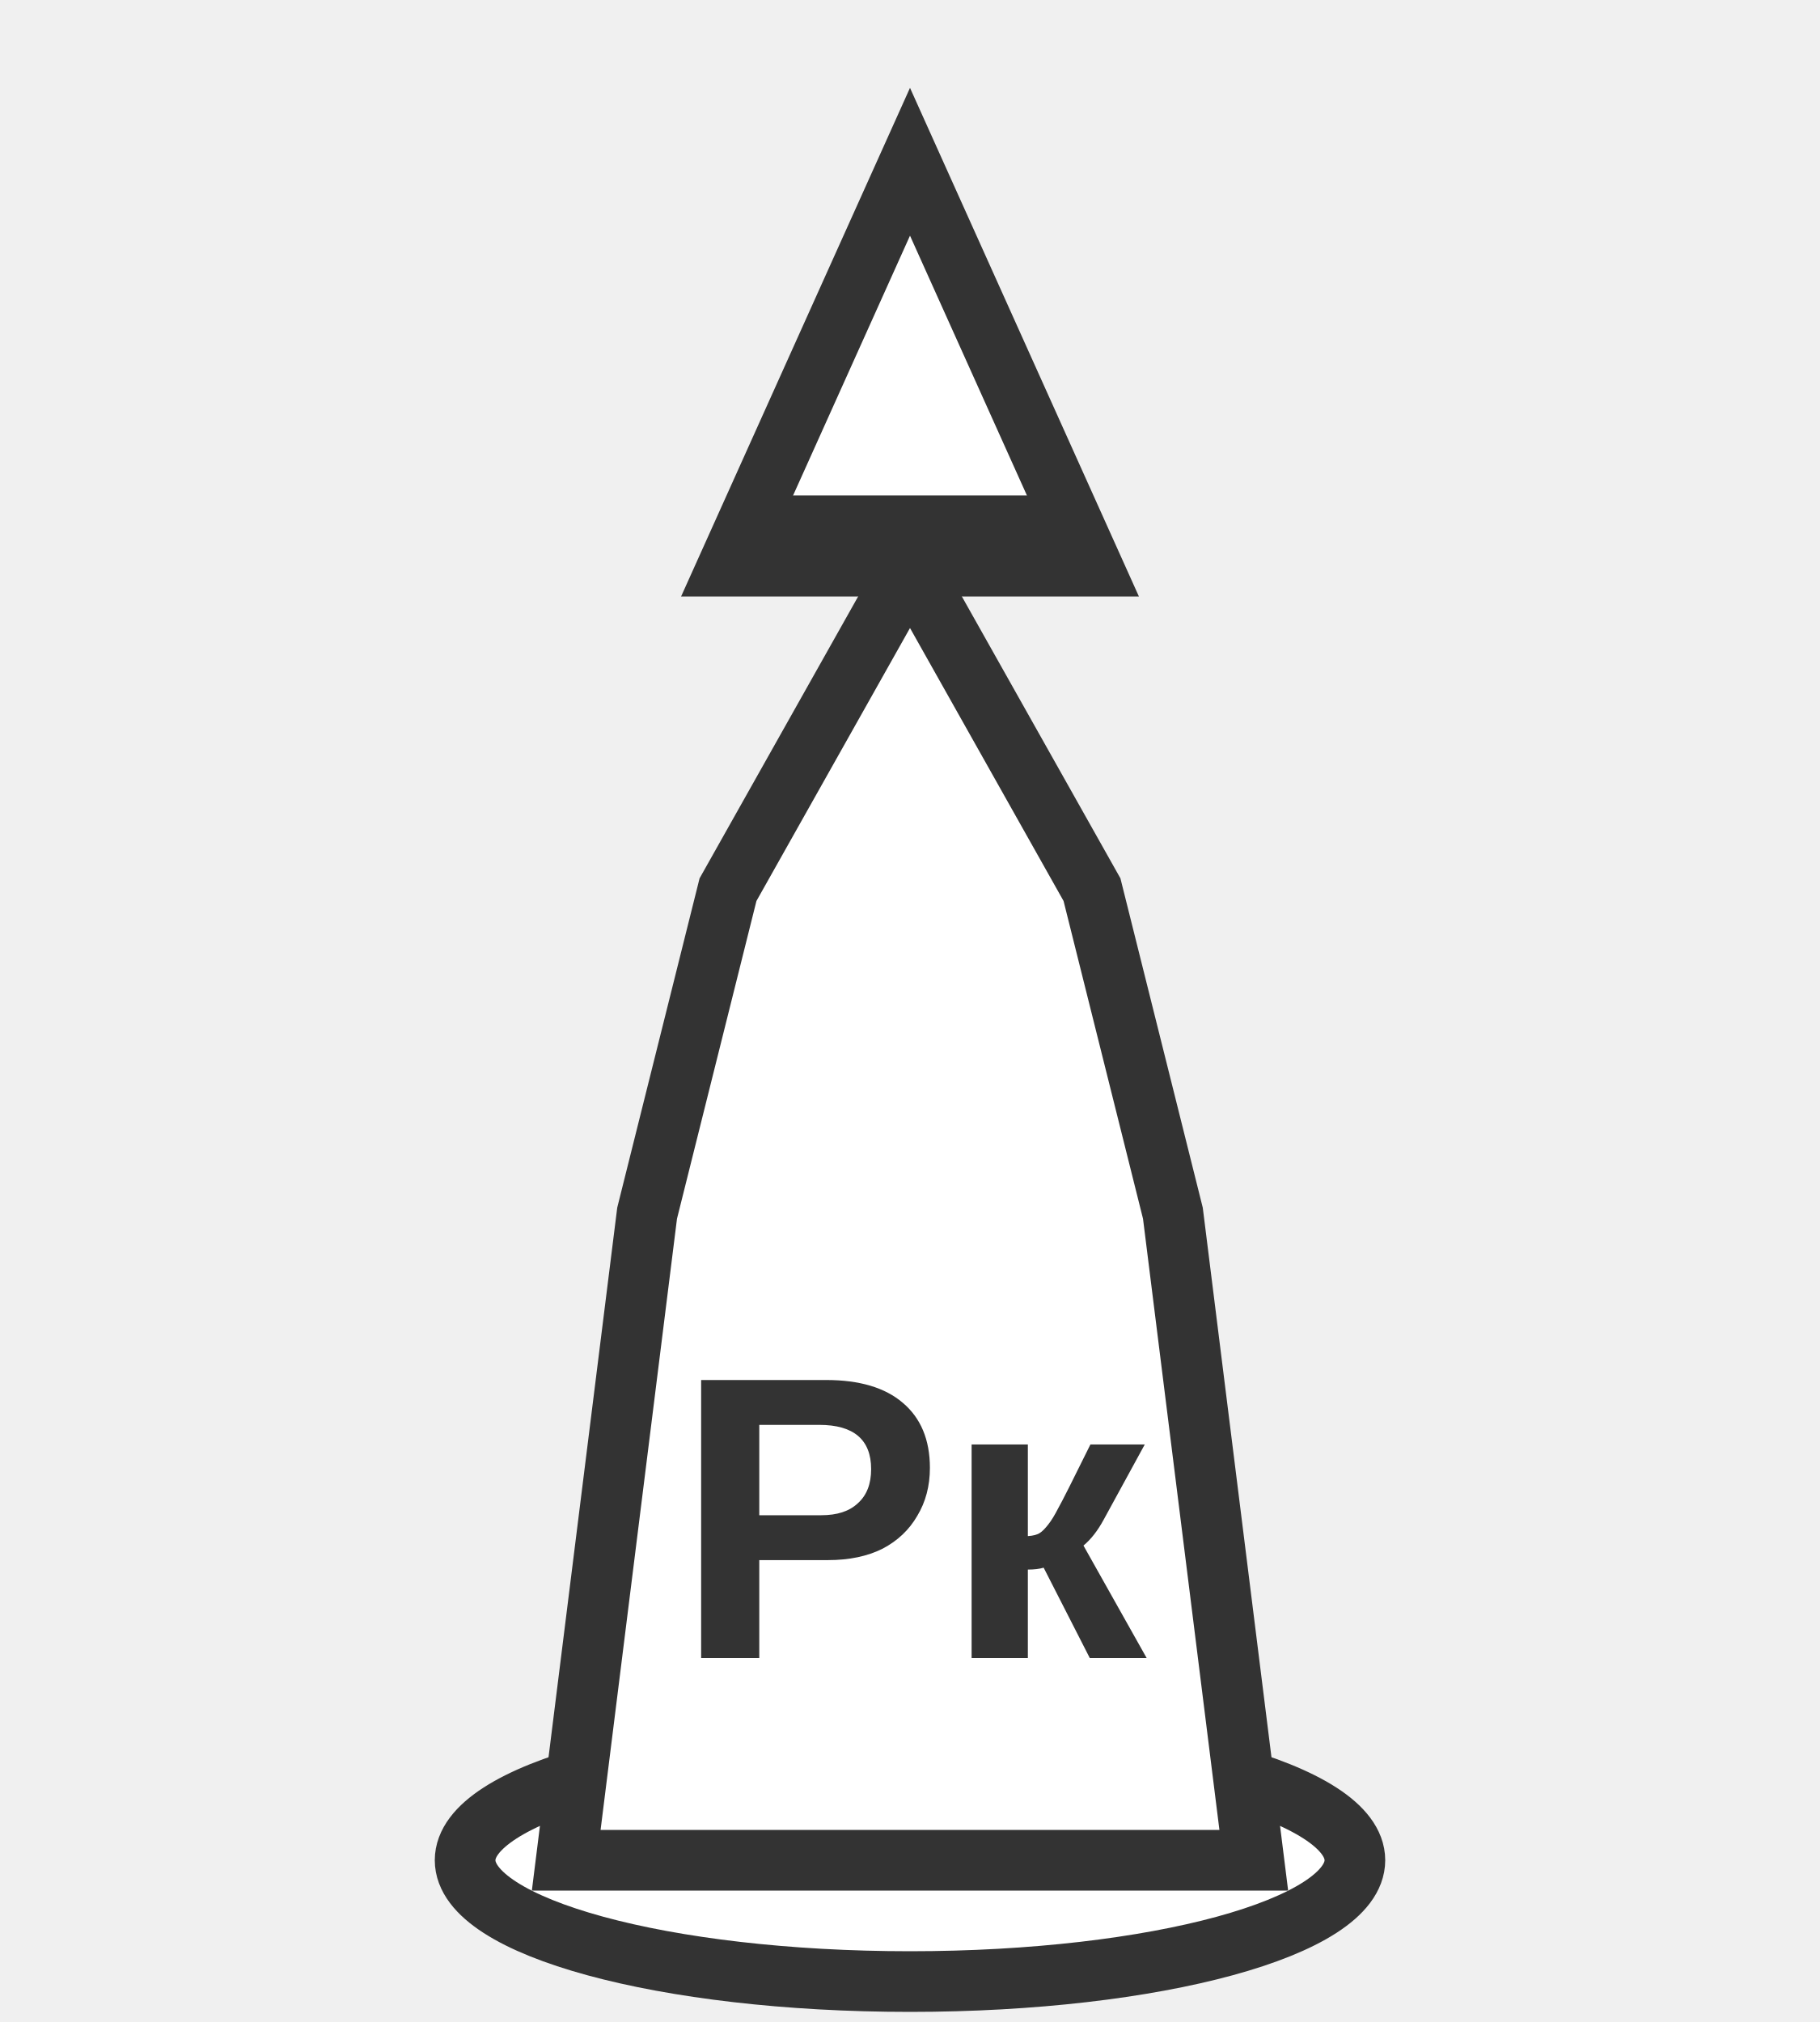
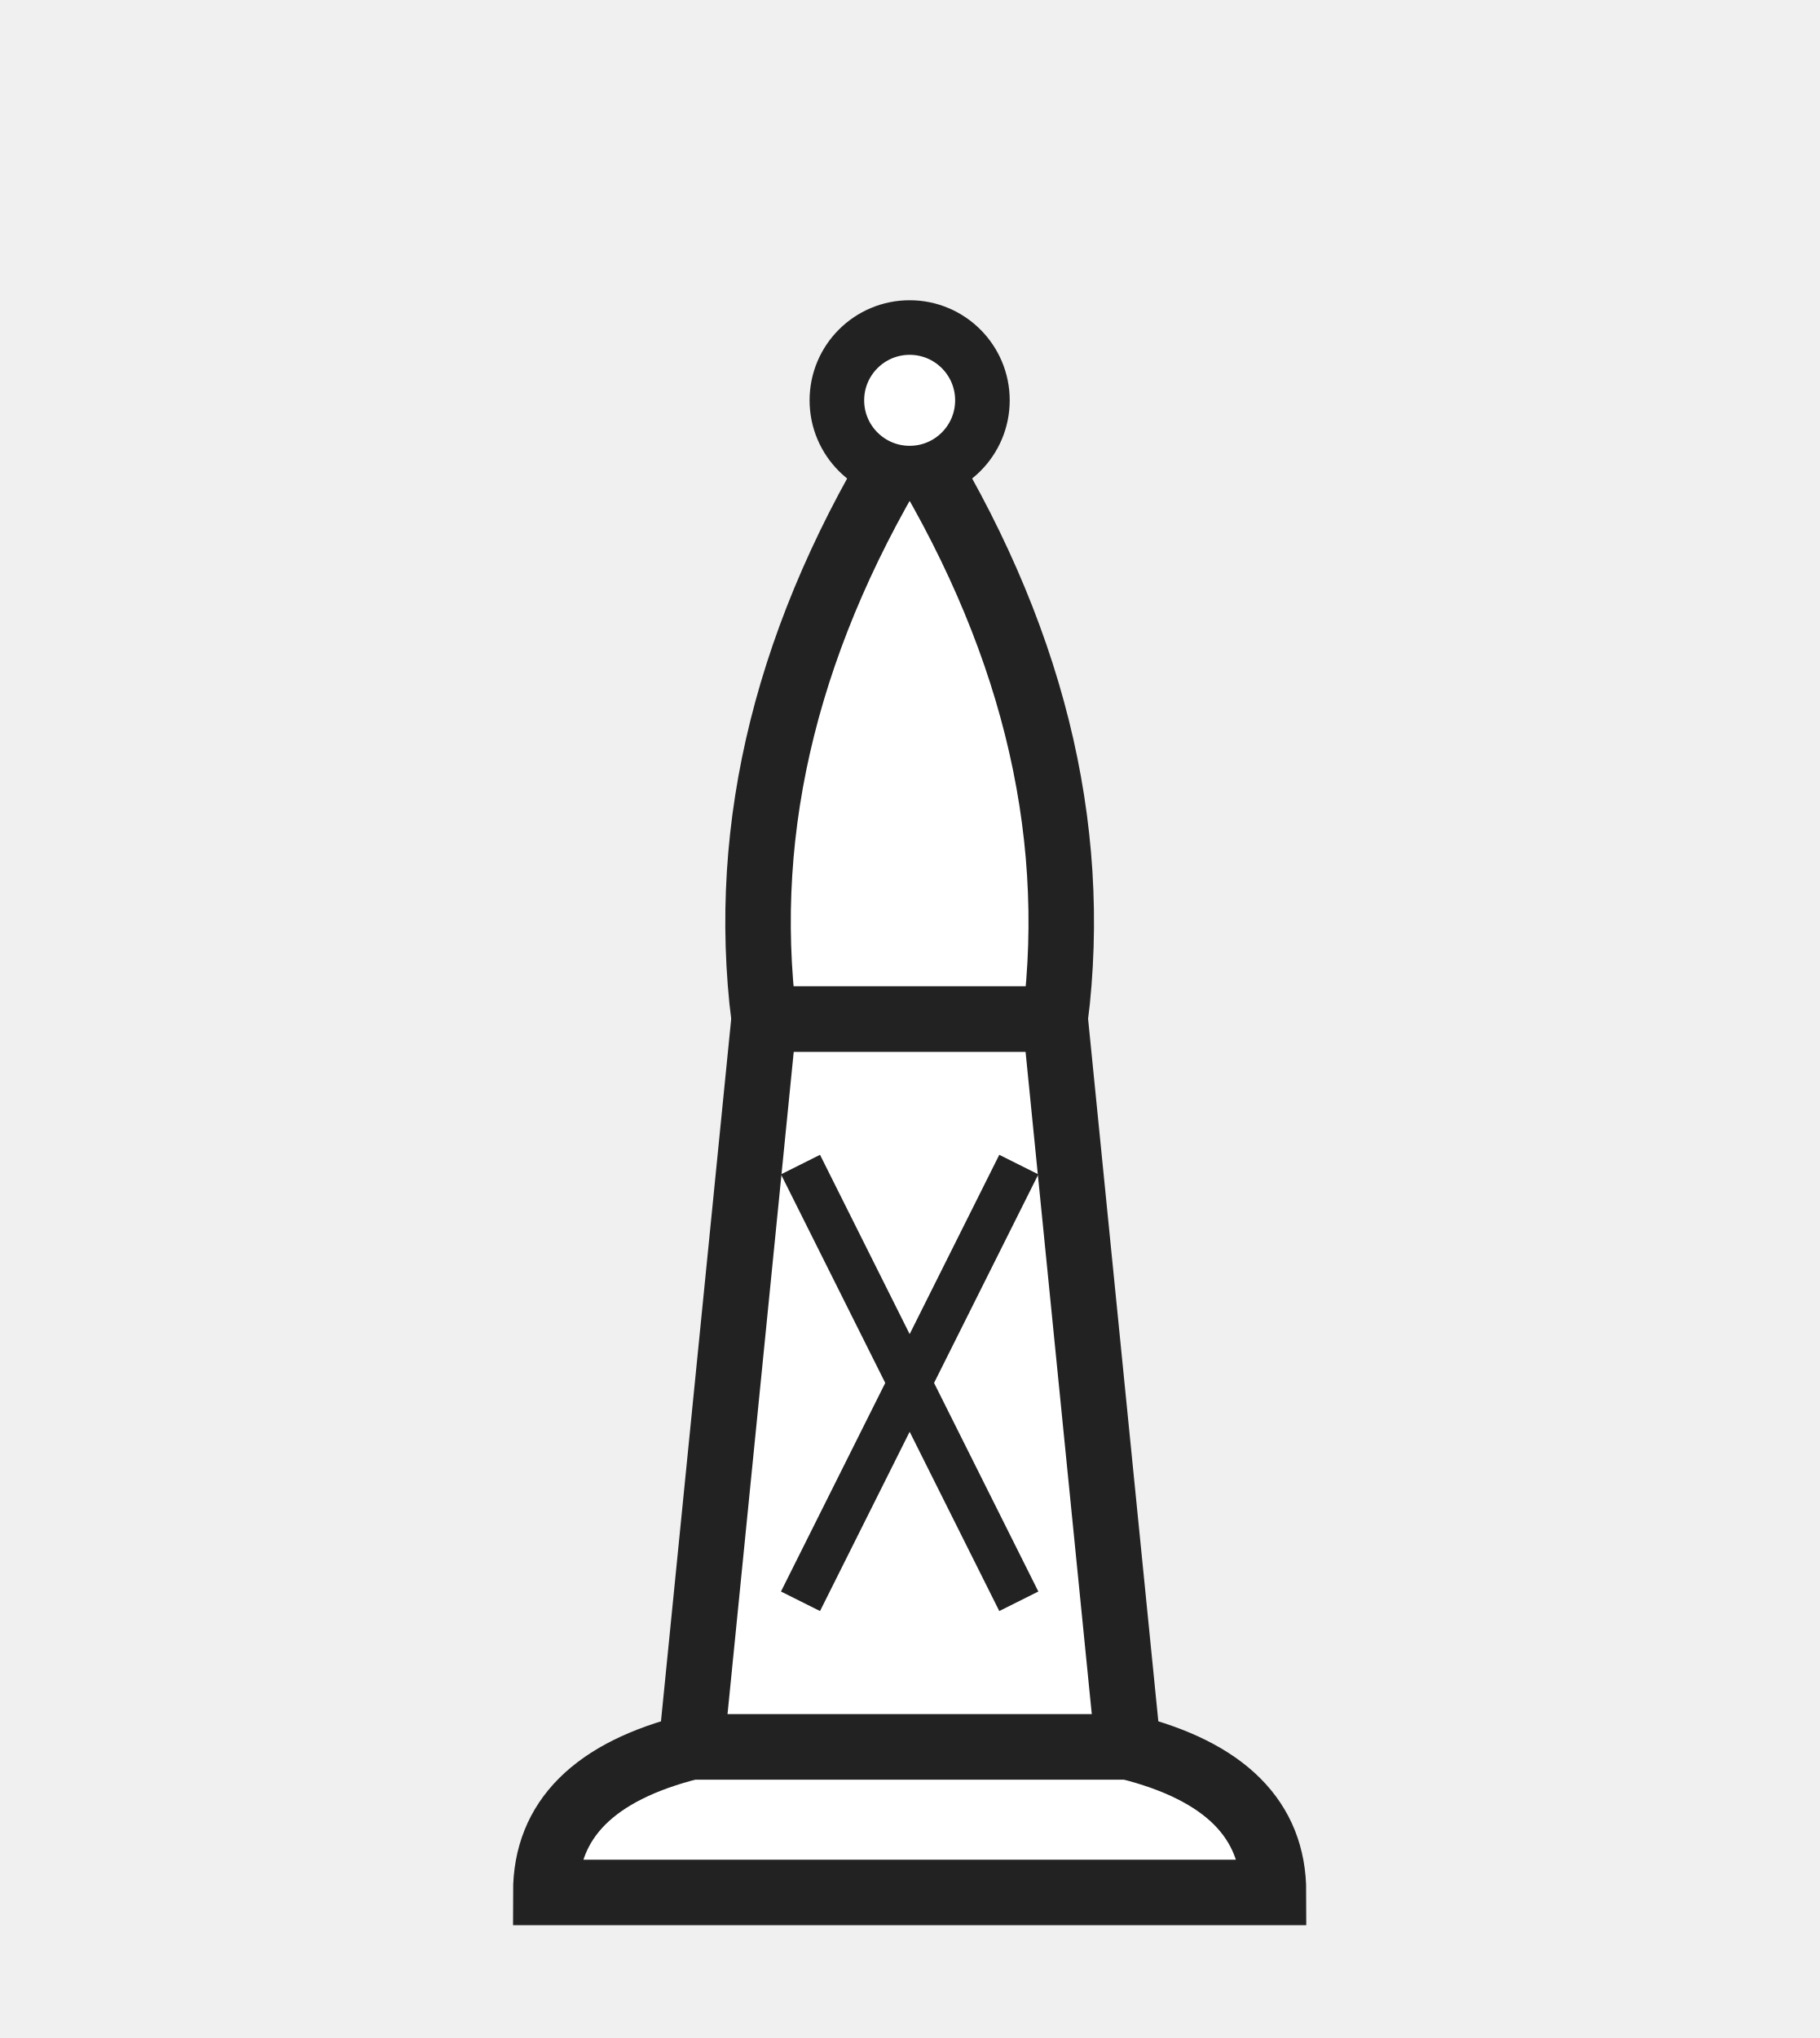
- <svg xmlns="http://www.w3.org/2000/svg" viewBox="0 0 45 50">
-   <ellipse cx="22.5" cy="46" rx="11" ry="3" fill="white" stroke="#333" stroke-width="1.5" />
-   <path d="M14 46 L16 30 L18 22 L22.5 14 L27 22 L29 30 L31 46 Z" fill="white" stroke="#333" stroke-width="1.5" />
-   <path d="M18 14 L22.5 4 L27 14 Z" fill="white" stroke="#333" stroke-width="1.5" />
-   <line x1="19" y1="13" x2="26" y2="13" stroke="#333" stroke-width="1.5" />
-   <text x="22.5" y="41" text-anchor="middle" font-family="Arial,sans-serif" font-size="10" font-weight="bold" fill="#333">Рк</text>
+ <svg xmlns="http://www.w3.org/2000/svg" viewBox="0 0 50 56">
+   <path d="M15 52 Q15 49 19 48 L31 48 Q35 49 35 52 Z" fill="white" stroke="#222" stroke-width="1.8" />
+   <path d="M19 48 L21 28 L29 28 L31 48 Z" fill="white" stroke="#222" stroke-width="1.8" />
+   <path d="M21 28 Q20 20 25 12 Q30 20 29 28 Z" fill="white" stroke="#222" stroke-width="1.8" />
+   <circle cx="25" cy="11" r="2" fill="white" stroke="#222" stroke-width="1.5" />
+   <line x1="22" y1="32" x2="28" y2="44" stroke="#222" stroke-width="1.2" />
+   <line x1="28" y1="32" x2="22" y2="44" stroke="#222" stroke-width="1.2" />
</svg>
